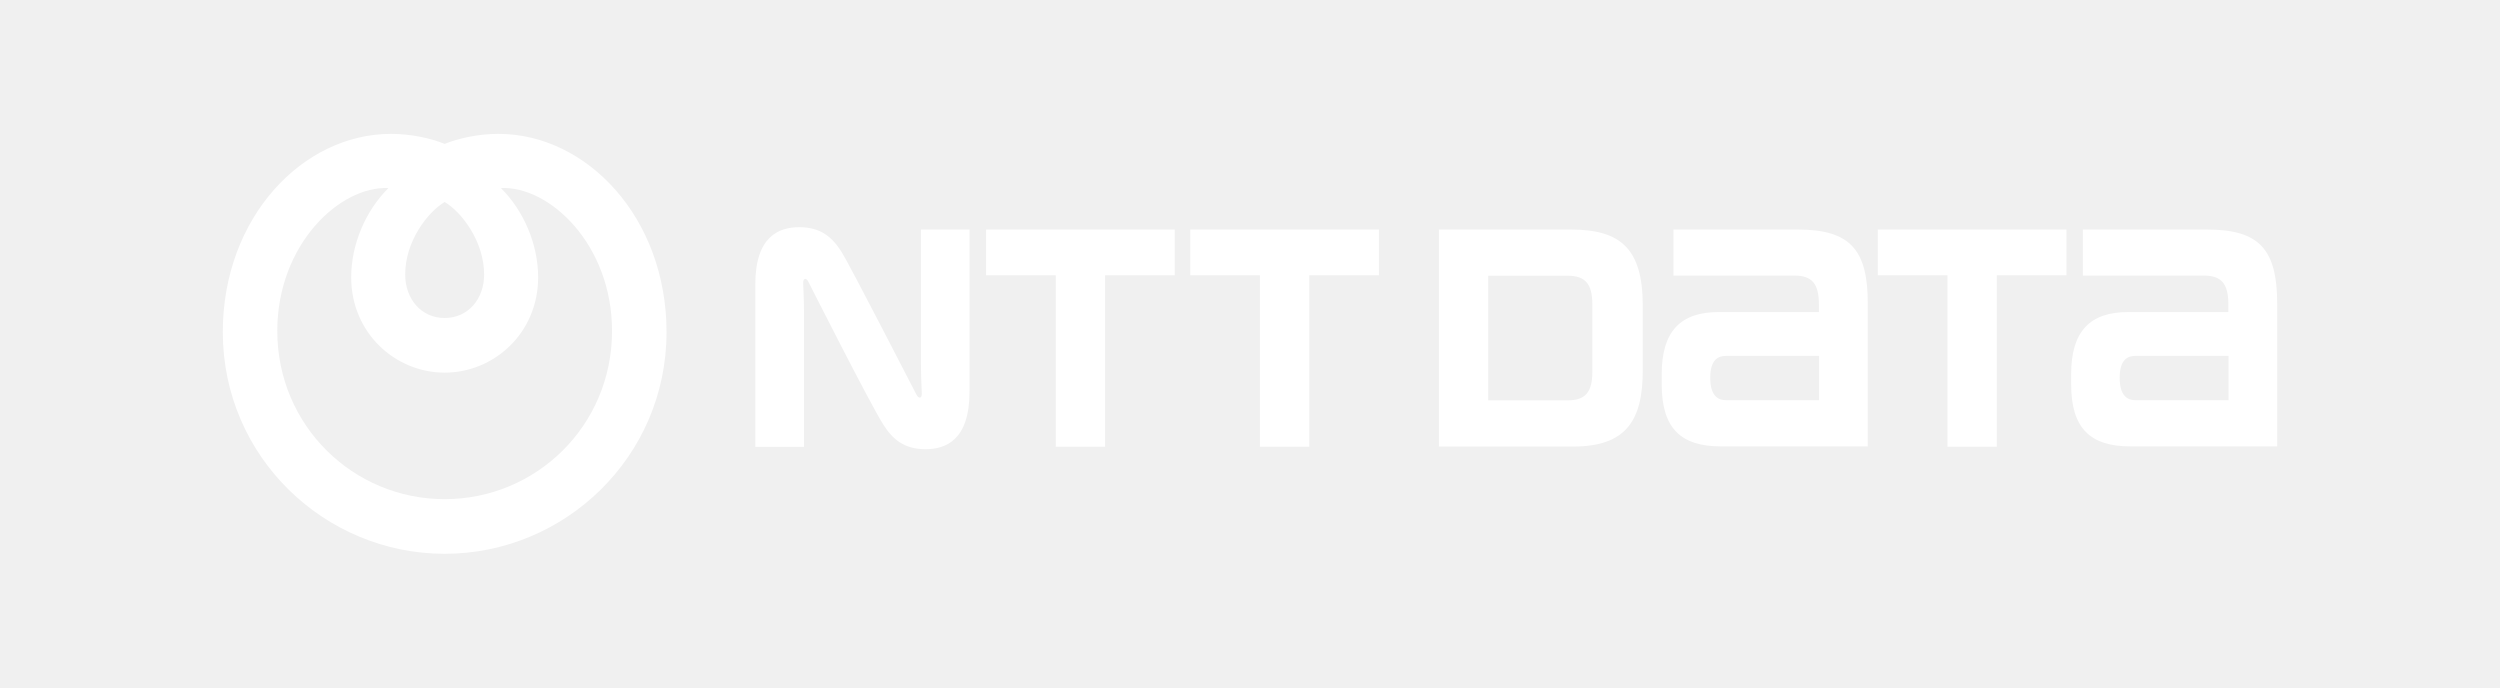
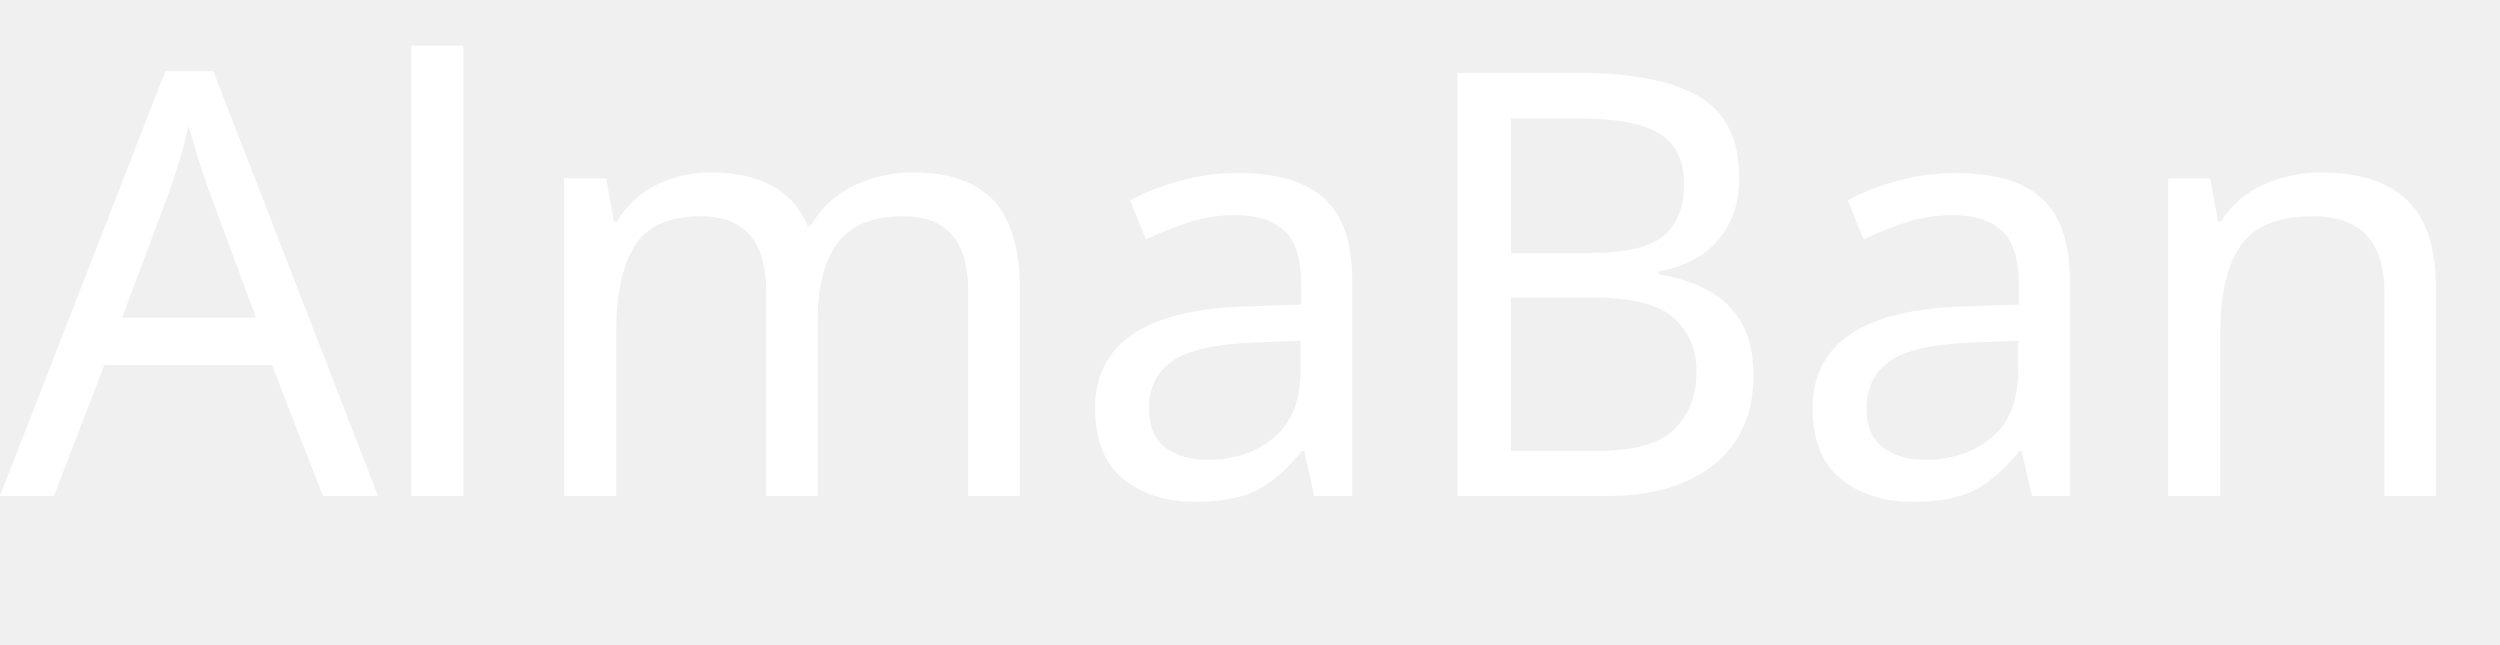
- <svg xmlns="http://www.w3.org/2000/svg" version="1.1" x="0px" y="0px" viewBox="0 0 1596.7 439.3" style="enable-background:new 0 0 1596.7 439.3;" xml:space="preserve">
-   <style type="text/css">
- 	.st0{display:none;}
- 	.st1{display:inline;stroke:#000000;stroke-miterlimit:10;}
- 	.st2{fill-rule:evenodd;clip-rule:evenodd;fill:#FFFFFF;}
- 	.st3{fill:#FFFFFF;}
- </style>
-   <g id="レイヤー_2" class="st0">
-     <rect x="0.5" y="0.5" class="st1" width="1595.7" height="438.3" />
-   </g>
-   <g id="レイヤー_1">
-     <g>
-       <path class="st2" d="M318.3,85.5c-12.8,0-25.4,2.8-34.3,6.4c-8.9-3.6-21.5-6.4-34.3-6.4c-56.4,0-107.4,53.4-107.4,126.6    c0,79.8,65.2,141.6,141.7,141.6c76.5,0,141.7-61.7,141.7-141.6C425.7,138.9,374.7,85.5,318.3,85.5L318.3,85.5z M284,129    c10.9,6.5,25.2,25.2,25.2,46.4c0,15.5-10.2,27.7-25.2,27.7c-15,0-25.2-12.2-25.2-27.7C258.7,154.2,273.1,135.5,284,129L284,129z     M284,318.8c-58.5,0-106.9-47.1-106.9-107.4c0-55.1,39.8-92.7,71-91.3c-14.8,14.7-23.8,36.2-23.8,57c0,35.8,28.4,60.9,59.7,60.9    c31.3,0,59.7-25.1,59.7-60.9c0-20.8-9-42.3-23.8-57c31.2-1.4,71,36.2,71,91.3C390.9,271.8,342.5,318.8,284,318.8z" />
-       <g>
-         <path class="st3" d="M629.8,146.6v29.2c0,0,41.3,0,44.5,0c0,3.2,0,109.5,0,109.5h31.5c0,0,0-106.2,0-109.5c3.1,0,44.5,0,44.5,0     v-29.2H629.8z" />
-         <path class="st3" d="M1148.1,146.6h-79.3V176h77.2c11.3,0,15.7,5.2,15.7,18.4c0,0.1,0,3.8,0,4.9c-3.2,0-64,0-64,0     c-24.3,0-36.4,12.2-36.4,39.7v6.5c0,28.3,12.5,39.6,37.8,39.6h93.8v-91.1C1193,159.2,1181.4,146.6,1148.1,146.6z M1102.4,255.6     c-4.8,0-10.1-2.4-10.1-14.3c0-11.9,5.3-14,10.1-14c0,0,56.2,0,59.4,0v28.3C1158.6,255.6,1102.4,255.6,1102.4,255.6z" />
-         <path class="st3" d="M1409.6,146.6h-79.3V176h77.2c11.3,0,15.7,5.2,15.7,18.4c0,0.1,0,3.8,0,4.9c-3.2,0-64,0-64,0     c-24.3,0-36.4,12.2-36.4,39.7v6.5c0,28.3,12.5,39.6,37.8,39.6h93.8v-91.1C1454.4,159.2,1442.9,146.6,1409.6,146.6z M1363.9,255.6     c-4.8,0-10.1-2.4-10.1-14.3c0-11.9,5.3-14,10.1-14c0,0,56.2,0,59.4,0v28.3C1420.1,255.6,1363.9,255.6,1363.9,255.6z" />
-         <path class="st3" d="M760.2,146.6v29.2c0,0,41.4,0,44.5,0c0,3.2,0,109.5,0,109.5h31.5c0,0,0-106.2,0-109.5c3.1,0,44.5,0,44.5,0     v-29.2H760.2z" />
-         <path class="st3" d="M1199.3,146.6v29.2c0,0,41.3,0,44.5,0c0,3.2,0,109.5,0,109.5h31.5c0,0,0-106.2,0-109.5c3.1,0,44.5,0,44.5,0     v-29.2H1199.3z" />
-         <path class="st3" d="M1049.2,236.7v-41.5c0-36.3-14.1-48.6-45.9-48.6H919v138.6h85.8C1038.5,285.2,1049.2,268.5,1049.2,236.7z      M1017,237.3c0,13.3-4.5,18.4-15.8,18.4c0,0-47.6,0-50.7,0v-79.6c3.1,0,50.7,0,50.7,0c11.3,0,15.8,5.2,15.8,18.4     C1017,194.7,1017,237.3,1017,237.3z" />
-         <path class="st3" d="M585.4,252.2c-0.7-1.3-42.8-83.3-47.9-91.3c-5.9-9.3-13.2-15.8-27-15.8c-12.9,0-28.1,5.7-28.1,36.6v103.7     h31.1c0,0,0-80.2,0-86.5c0-6.2-0.4-15.4-0.5-17.2c-0.1-1.5,0-3,0.8-3.4c0.9-0.5,1.8,0.3,2.4,1.5c0.6,1.2,39.6,78.3,47.9,91.3     c5.9,9.3,13.2,15.8,27,15.8c12.8,0,28.1-5.7,28.1-36.6V146.6h-31c0,0,0,80.2,0,86.5c0,6.2,0.4,15.4,0.5,17.3c0.1,1.5,0,3-0.8,3.4     C586.9,254.2,586,253.4,585.4,252.2z" />
-       </g>
-     </g>
-   </g>
+ <svg xmlns="http://www.w3.org/2000/svg" id="Layer_1" data-name="Layer 1" viewBox="0 0 1687.59 434.8">
+   <defs>
+     <style>
+       .cls-1 {
+         fill: #fff;
+         font-family: MyriadPro-Regular, 'Myriad Pro';
+         font-size: 400px;
+       }
+ 
+       .cls-2 {
+         letter-spacing: 0em;
+       }
+     </style>
+   </defs>
+   <text class="cls-1" transform="translate(0 334.8)">
+     <tspan class="cls-2" x="0" y="0">A</tspan>
+     <tspan x="243.6" y="0">lmaBank</tspan>
+   </text>
</svg>
